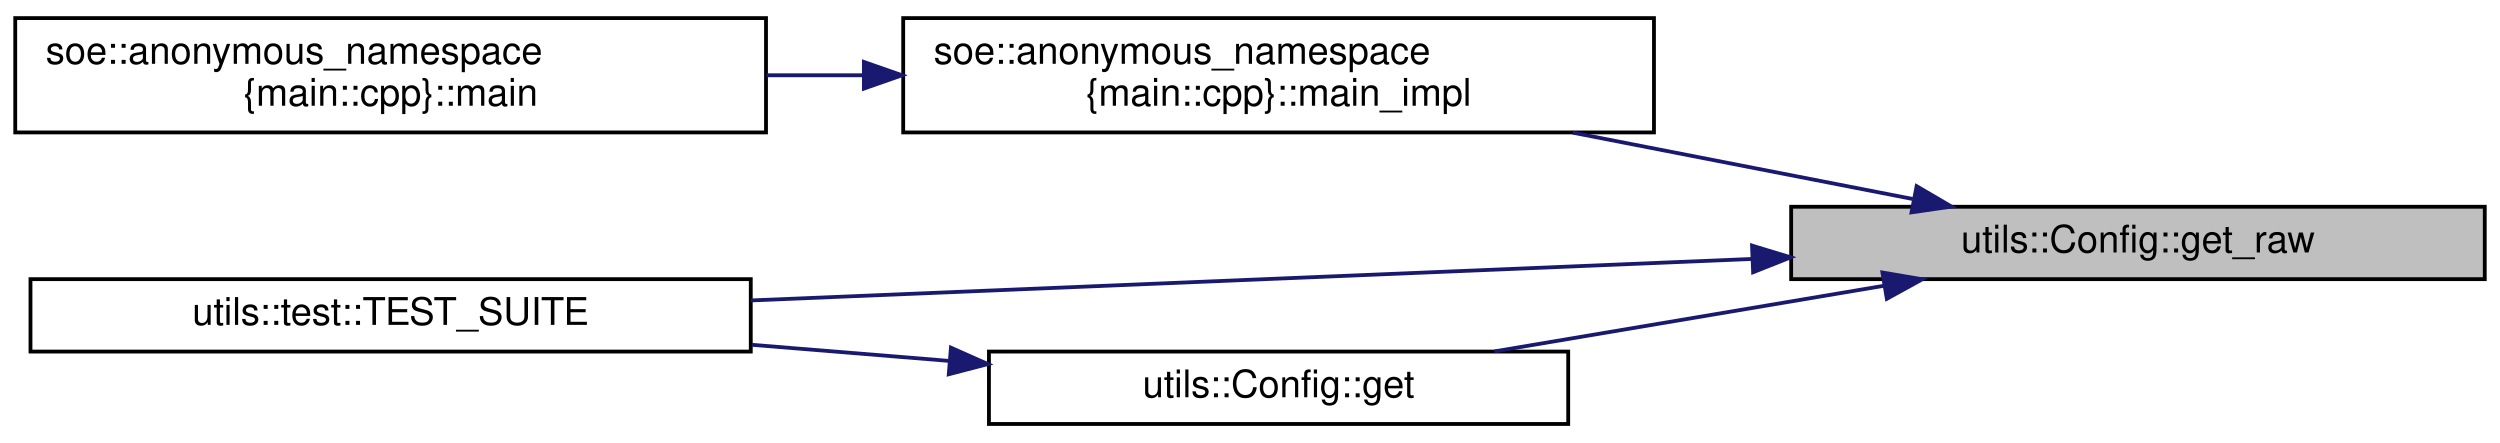
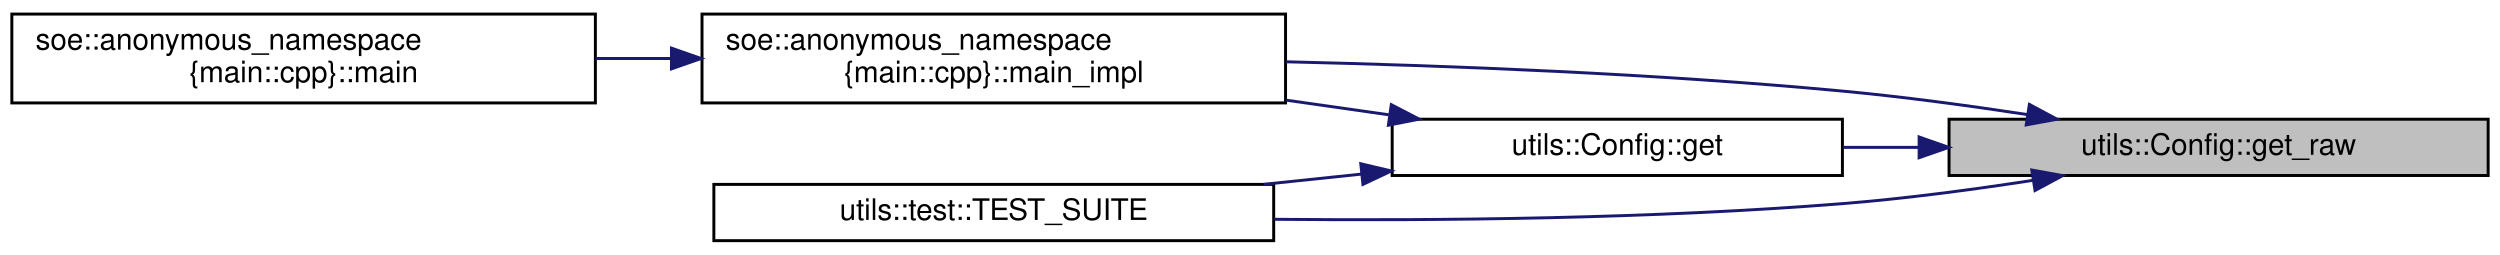
- <svg xmlns="http://www.w3.org/2000/svg" xmlns:xlink="http://www.w3.org/1999/xlink" width="656pt" height="116pt" viewBox="0.00 0.00 656.00 115.50">
-   <g id="graph0" class="graph" transform="scale(1 1) rotate(0) translate(4 111.5)">
+ <svg xmlns="http://www.w3.org/2000/svg" xmlns:xlink="http://www.w3.org/1999/xlink" width="844pt" height="86pt" viewBox="0.00 0.00 844.00 85.50">
+   <g id="graph0" class="graph" transform="scale(1 1) rotate(0) translate(4 81.5)">
    <g id="node1" class="node">
      <g id="a_node1">
        <a xlink:title=" ">
-           <polygon fill="#bfbfbf" stroke="#000000" points="466,-38.5 466,-57.5 648,-57.5 648,-38.5 466,-38.5" />
-           <text text-anchor="middle" x="557" y="-45.5" font-family="Helvetica,sans-Serif" font-size="10.00" fill="#000000">utils::Config::get_raw</text>
+           <polygon fill="#bfbfbf" stroke="#000000" points="654,-22.5 654,-41.5 836,-41.5 836,-22.5 654,-22.5" />
+           <text text-anchor="middle" x="745" y="-29.5" font-family="Helvetica,sans-Serif" font-size="10.00" fill="#000000">utils::Config::get_raw</text>
        </a>
      </g>
    </g>
    <g id="node2" class="node">
      <g id="a_node2">
        <a xlink:href="namespacesoe_1_1anonymous__namespace_02main_8cpp_03.html#a0a1c3f9ecefea3a3fa41db8ad79733bc" target="_top" xlink:title=" ">
-           <polygon fill="none" stroke="#000000" points="233,-77 233,-107 430,-107 430,-77 233,-77" />
-           <text text-anchor="start" x="241" y="-95" font-family="Helvetica,sans-Serif" font-size="10.00" fill="#000000">soe::anonymous_namespace</text>
-           <text text-anchor="middle" x="331.5" y="-84" font-family="Helvetica,sans-Serif" font-size="10.00" fill="#000000">{main::cpp}::main_impl</text>
+           <polygon fill="none" stroke="#000000" points="233,-47 233,-77 430,-77 430,-47 233,-47" />
+           <text text-anchor="start" x="241" y="-65" font-family="Helvetica,sans-Serif" font-size="10.00" fill="#000000">soe::anonymous_namespace</text>
+           <text text-anchor="middle" x="331.5" y="-54" font-family="Helvetica,sans-Serif" font-size="10.00" fill="#000000">{main::cpp}::main_impl</text>
        </a>
      </g>
    </g>
    <g id="edge1" class="edge">
-       <path fill="none" stroke="#191970" d="M497.904,-59.531C470.633,-64.852 437.901,-71.239 408.71,-76.935" />
-       <polygon fill="#191970" stroke="#191970" points="498.925,-62.898 508.07,-57.547 497.585,-56.027 498.925,-62.898" />
+       <path fill="none" stroke="#191970" d="M680.535,-43.05C660.549,-46.097 638.413,-49.087 618,-51 555.679,-56.84 485.455,-59.597 430.129,-60.891" />
+       <polygon fill="#191970" stroke="#191970" points="681.12,-46.501 690.463,-41.505 680.044,-39.584 681.12,-46.501" />
    </g>
    <g id="node4" class="node">
      <g id="a_node4">
        <a xlink:href="namespaceutils_1_1test.html#ab33de35534fb940b5f0acbbd7826e290" target="_top" xlink:title=" ">
-           <polygon fill="none" stroke="#000000" points="4,-19.5 4,-38.5 193,-38.5 193,-19.5 4,-19.5" />
-           <text text-anchor="middle" x="98.5" y="-26.5" font-family="Helvetica,sans-Serif" font-size="10.00" fill="#000000">utils::test::TEST_SUITE</text>
+           <polygon fill="none" stroke="#000000" points="237,-.5 237,-19.5 426,-19.5 426,-.5 237,-.5" />
+           <text text-anchor="middle" x="331.5" y="-7.5" font-family="Helvetica,sans-Serif" font-size="10.00" fill="#000000">utils::test::TEST_SUITE</text>
        </a>
      </g>
    </g>
    <g id="edge3" class="edge">
-       <path fill="none" stroke="#191970" d="M455.496,-43.794C377.142,-40.547 269.544,-36.088 193.007,-32.916" />
-       <polygon fill="#191970" stroke="#191970" points="455.731,-47.306 465.867,-44.224 456.021,-40.312 455.731,-47.306" />
+       <path fill="none" stroke="#191970" d="M682.234,-20.856C661.817,-17.702 639.008,-14.673 618,-13 554.159,-7.915 482.066,-7.186 426.17,-7.717" />
+       <polygon fill="#191970" stroke="#191970" points="681.932,-24.352 692.357,-22.46 683.028,-17.438 681.932,-24.352" />
    </g>
    <g id="node5" class="node">
      <g id="a_node5">
        <a xlink:href="structutils_1_1_config.html#a934b0d1f82647c9a599e6a928d9fe2a7" target="_top" xlink:title=" ">
-           <polygon fill="none" stroke="#000000" points="255.5,-.5 255.5,-19.5 407.5,-19.5 407.5,-.5 255.5,-.5" />
-           <text text-anchor="middle" x="331.5" y="-7.5" font-family="Helvetica,sans-Serif" font-size="10.00" fill="#000000">utils::Config::get</text>
+           <polygon fill="none" stroke="#000000" points="466,-22.5 466,-41.5 618,-41.5 618,-22.5 466,-22.5" />
+           <text text-anchor="middle" x="542" y="-29.5" font-family="Helvetica,sans-Serif" font-size="10.00" fill="#000000">utils::Config::get</text>
        </a>
      </g>
    </g>
    <g id="edge4" class="edge">
-       <path fill="none" stroke="#191970" d="M490.507,-36.795C457.978,-31.313 419.234,-24.785 388.135,-19.544" />
-       <polygon fill="#191970" stroke="#191970" points="489.945,-40.25 500.388,-38.46 491.109,-33.347 489.945,-40.25" />
+       <path fill="none" stroke="#191970" d="M643.811,-32C635.21,-32 626.607,-32 618.247,-32" />
+       <polygon fill="#191970" stroke="#191970" points="643.891,-35.5 653.891,-32 643.891,-28.5 643.891,-35.5" />
    </g>
    <g id="node3" class="node">
      <g id="a_node3">
        <a xlink:href="namespacesoe_1_1anonymous__namespace_02main_8cpp_03.html#af669b3519bb5e7bf1085235bfc8c43cd" target="_top" xlink:title=" ">
-           <polygon fill="none" stroke="#000000" points="0,-77 0,-107 197,-107 197,-77 0,-77" />
-           <text text-anchor="start" x="8" y="-95" font-family="Helvetica,sans-Serif" font-size="10.00" fill="#000000">soe::anonymous_namespace</text>
-           <text text-anchor="middle" x="98.5" y="-84" font-family="Helvetica,sans-Serif" font-size="10.00" fill="#000000">{main::cpp}::main</text>
+           <polygon fill="none" stroke="#000000" points="0,-47 0,-77 197,-77 197,-47 0,-47" />
+           <text text-anchor="start" x="8" y="-65" font-family="Helvetica,sans-Serif" font-size="10.00" fill="#000000">soe::anonymous_namespace</text>
+           <text text-anchor="middle" x="98.5" y="-54" font-family="Helvetica,sans-Serif" font-size="10.00" fill="#000000">{main::cpp}::main</text>
        </a>
      </g>
    </g>
    <g id="edge2" class="edge">
-       <path fill="none" stroke="#191970" d="M222.419,-92C213.97,-92 205.469,-92 197.094,-92" />
-       <polygon fill="#191970" stroke="#191970" points="222.687,-95.5 232.687,-92 222.687,-88.5 222.687,-95.5" />
+       <path fill="none" stroke="#191970" d="M222.419,-62C213.97,-62 205.469,-62 197.094,-62" />
+       <polygon fill="#191970" stroke="#191970" points="222.687,-65.5 232.687,-62 222.687,-58.5 222.687,-65.5" />
    </g>
    <g id="edge5" class="edge">
-       <path fill="none" stroke="#191970" d="M244.868,-17.064C228.056,-18.435 210.354,-19.879 193.296,-21.27" />
-       <polygon fill="#191970" stroke="#191970" points="245.525,-20.523 255.207,-16.221 244.956,-13.546 245.525,-20.523" />
+       <path fill="none" stroke="#191970" d="M464.87,-42.992C453.562,-44.604 441.786,-46.282 430.119,-47.945" />
+       <polygon fill="#191970" stroke="#191970" points="465.701,-46.409 475.107,-41.533 464.713,-39.479 465.701,-46.409" />
+     </g>
+     <g id="edge6" class="edge">
+       <path fill="none" stroke="#191970" d="M455.754,-22.986C444.815,-21.843 433.592,-20.67 422.58,-19.519" />
+       <polygon fill="#191970" stroke="#191970" points="455.397,-26.468 465.707,-24.026 456.125,-19.506 455.397,-26.468" />
    </g>
  </g>
</svg>
